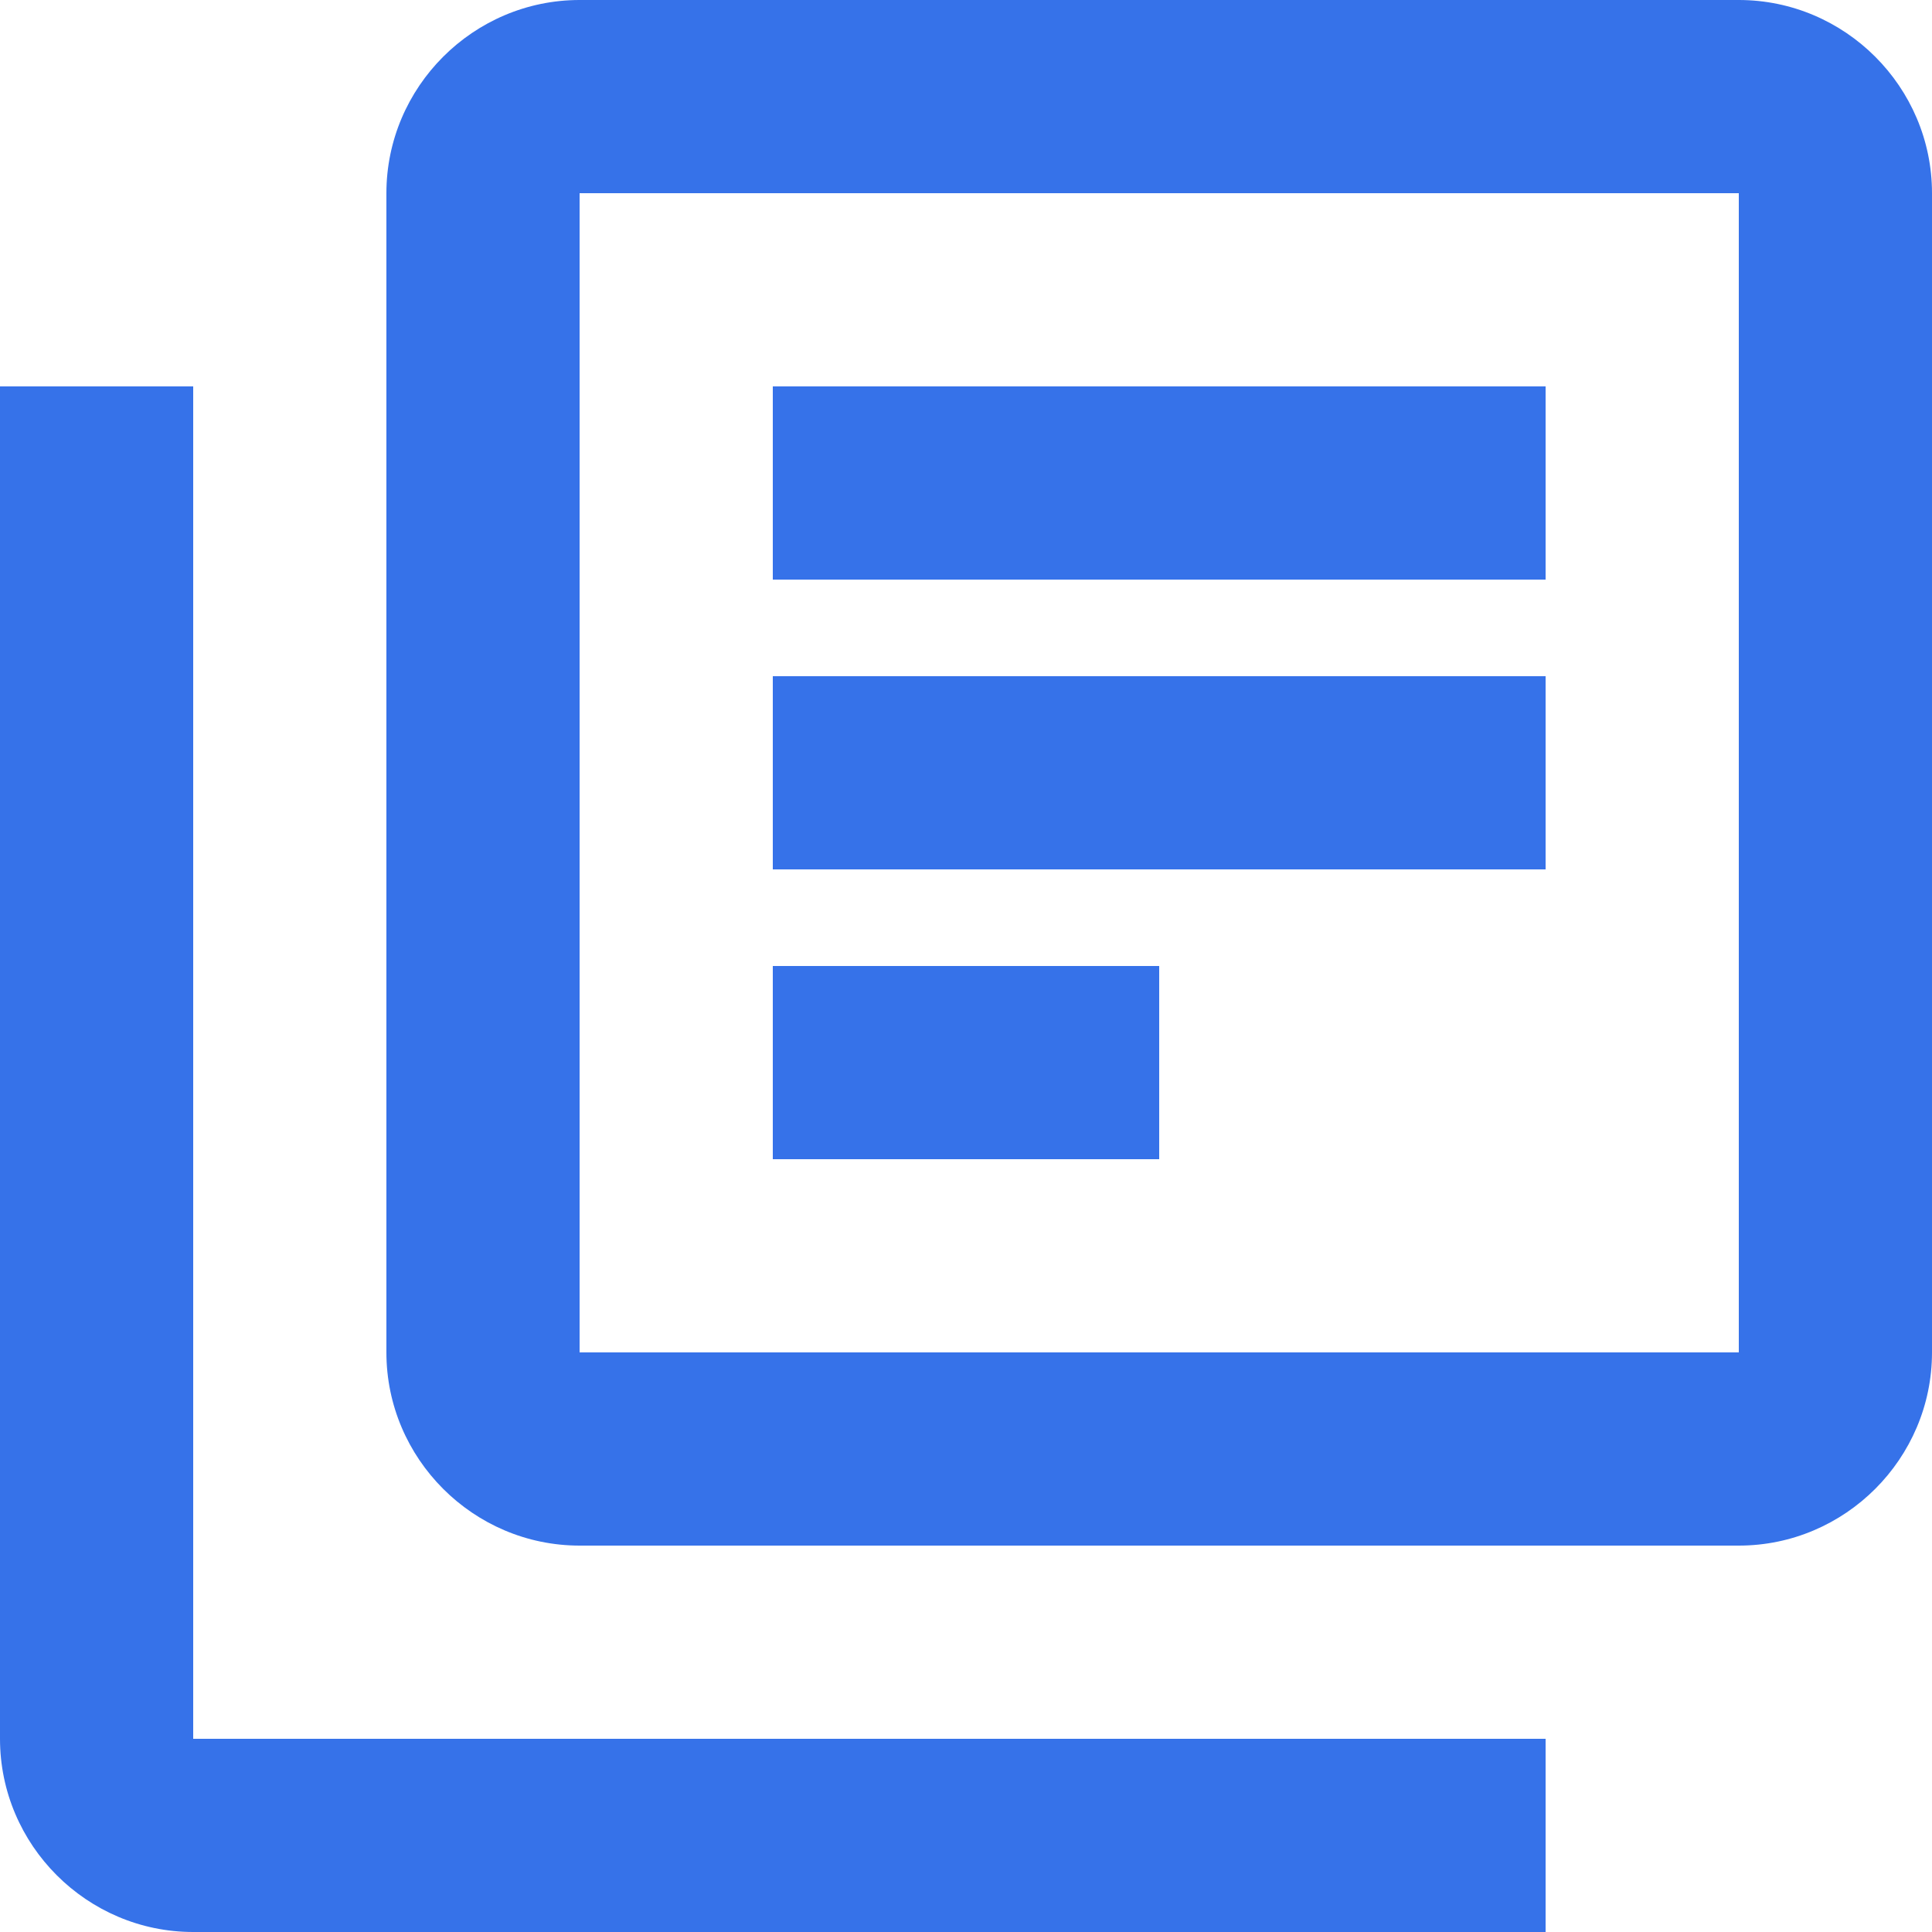
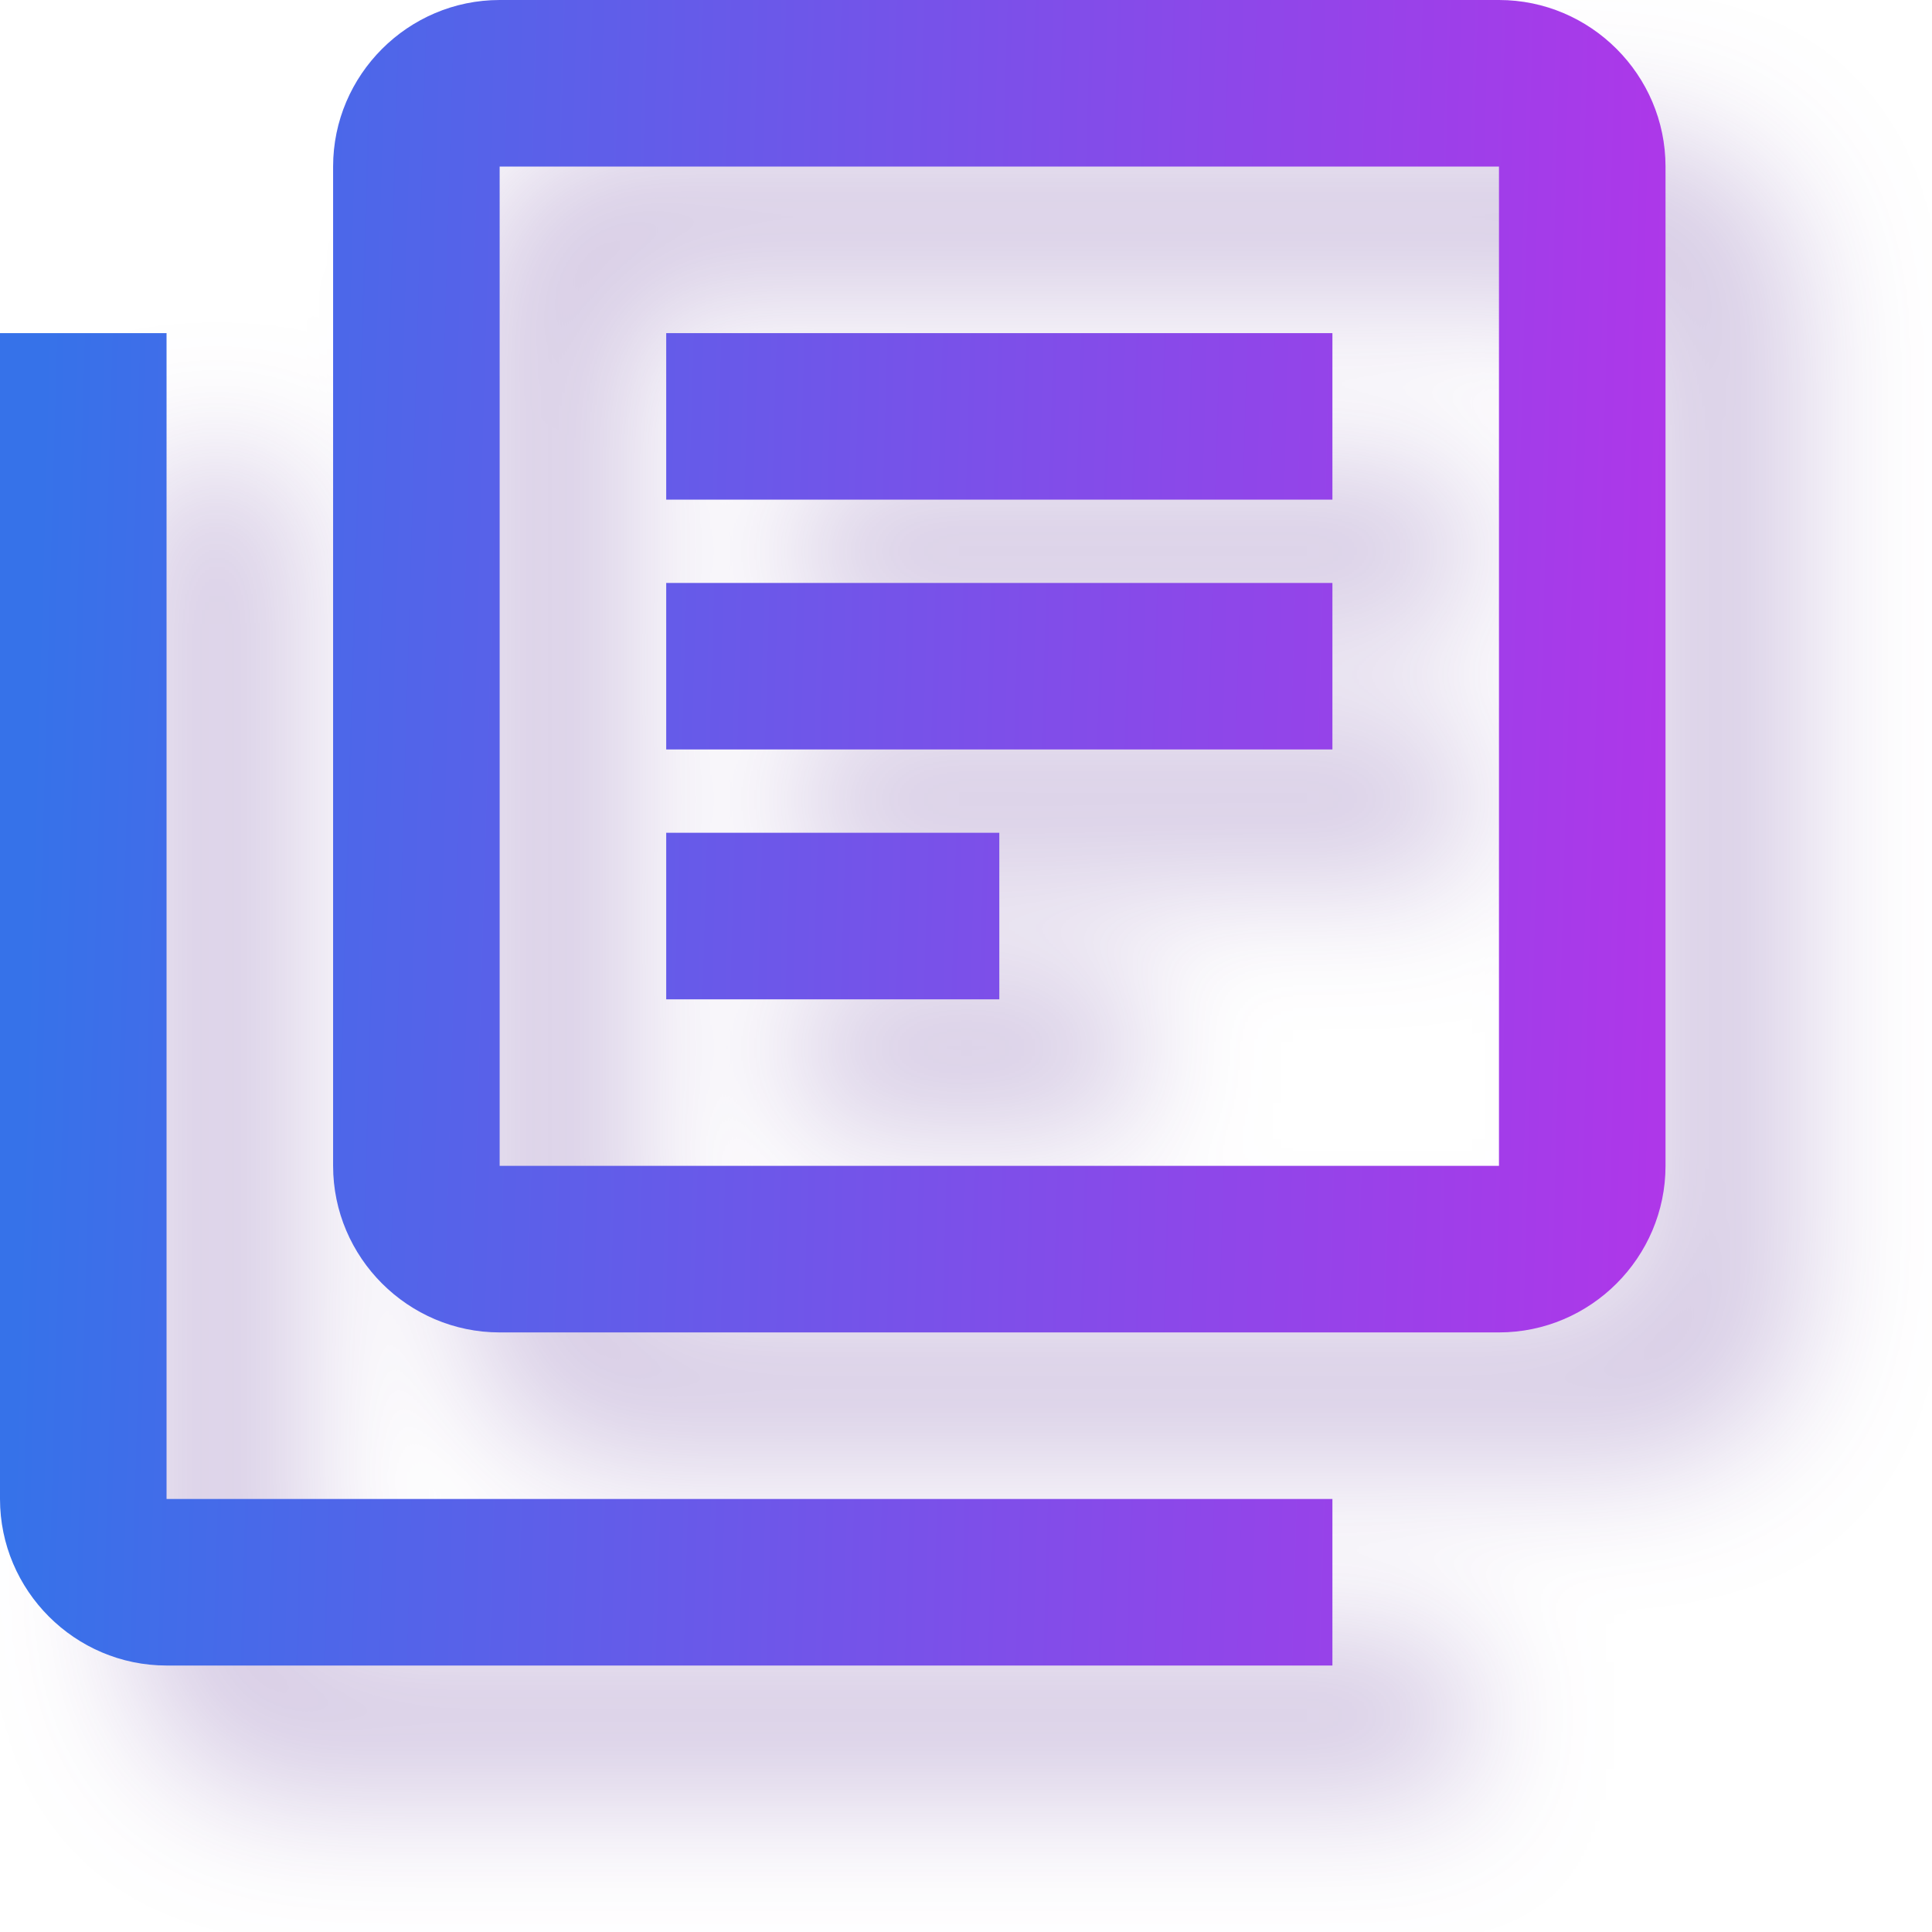
- <svg xmlns="http://www.w3.org/2000/svg" width="25" height="25" viewBox="0 0 25 25" fill="none">
-   <path d="M2.5 5H0V22.5C0 23.875 1.125 25 2.5 25H20V22.5H2.5V5ZM22.5 0H7.5C6.125 0 5 1.125 5 2.5V17.5C5 18.875 6.125 20 7.5 20H22.5C23.875 20 25 18.875 25 17.5V2.5C25 1.125 23.875 0 22.5 0ZM22.5 17.5H7.5V2.5H22.5V17.5ZM10 8.75H20V11.25H10V8.75ZM10 12.5H15V15H10V12.5ZM10 5H20V7.5H10V5Z" fill="#3672E9" />
+ <svg xmlns="http://www.w3.org/2000/svg" width="29" height="29" viewBox="0 0 29 29" fill="none">
+   <g filter="url(#filter0_d)">
+     <path d="M2.5 5H0V22.5C0 23.875 1.125 25 2.5 25H20V22.5H2.5V5ZM22.5 0H7.5C6.125 0 5 1.125 5 2.5V17.5C5 18.875 6.125 20 7.5 20H22.5C23.875 20 25 18.875 25 17.5V2.5C25 1.125 23.875 0 22.5 0ZM22.5 17.5H7.5V2.5H22.5V17.5ZM10 8.75H20V11.25H10V8.75ZM10 12.5H15V15H10V12.5ZM10 5H20V7.5H10V5Z" fill="url(#paint0_linear)" />
+   </g>
+   <defs>
+     <filter id="filter0_d" x="0" y="0" width="29" height="29" filterUnits="userSpaceOnUse" color-interpolation-filters="sRGB">
+       <feFlood flood-opacity="0" result="BackgroundImageFix" />
+       <feColorMatrix in="SourceAlpha" type="matrix" values="0 0 0 0 0 0 0 0 0 0 0 0 0 0 0 0 0 0 127 0" />
+       <feOffset dx="2" dy="2" />
+       <feGaussianBlur stdDeviation="1" />
+       <feColorMatrix type="matrix" values="0 0 0 0 0.345 0 0 0 0 0.169 0 0 0 0 0.576 0 0 0 0.25 0" />
+       <feBlend mode="normal" in2="BackgroundImageFix" result="effect1_dropShadow" />
+       <feBlend mode="normal" in="SourceGraphic" in2="effect1_dropShadow" result="shape" />
+     </filter>
+     <linearGradient id="paint0_linear" x1="0.799" y1="1.22161e-05" x2="25.693" y2="0.71" gradientUnits="userSpaceOnUse">
+       <stop stop-color="#3672E9" />
+       <stop offset="1" stop-color="#B036E9" />
+     </linearGradient>
+   </defs>
</svg>
